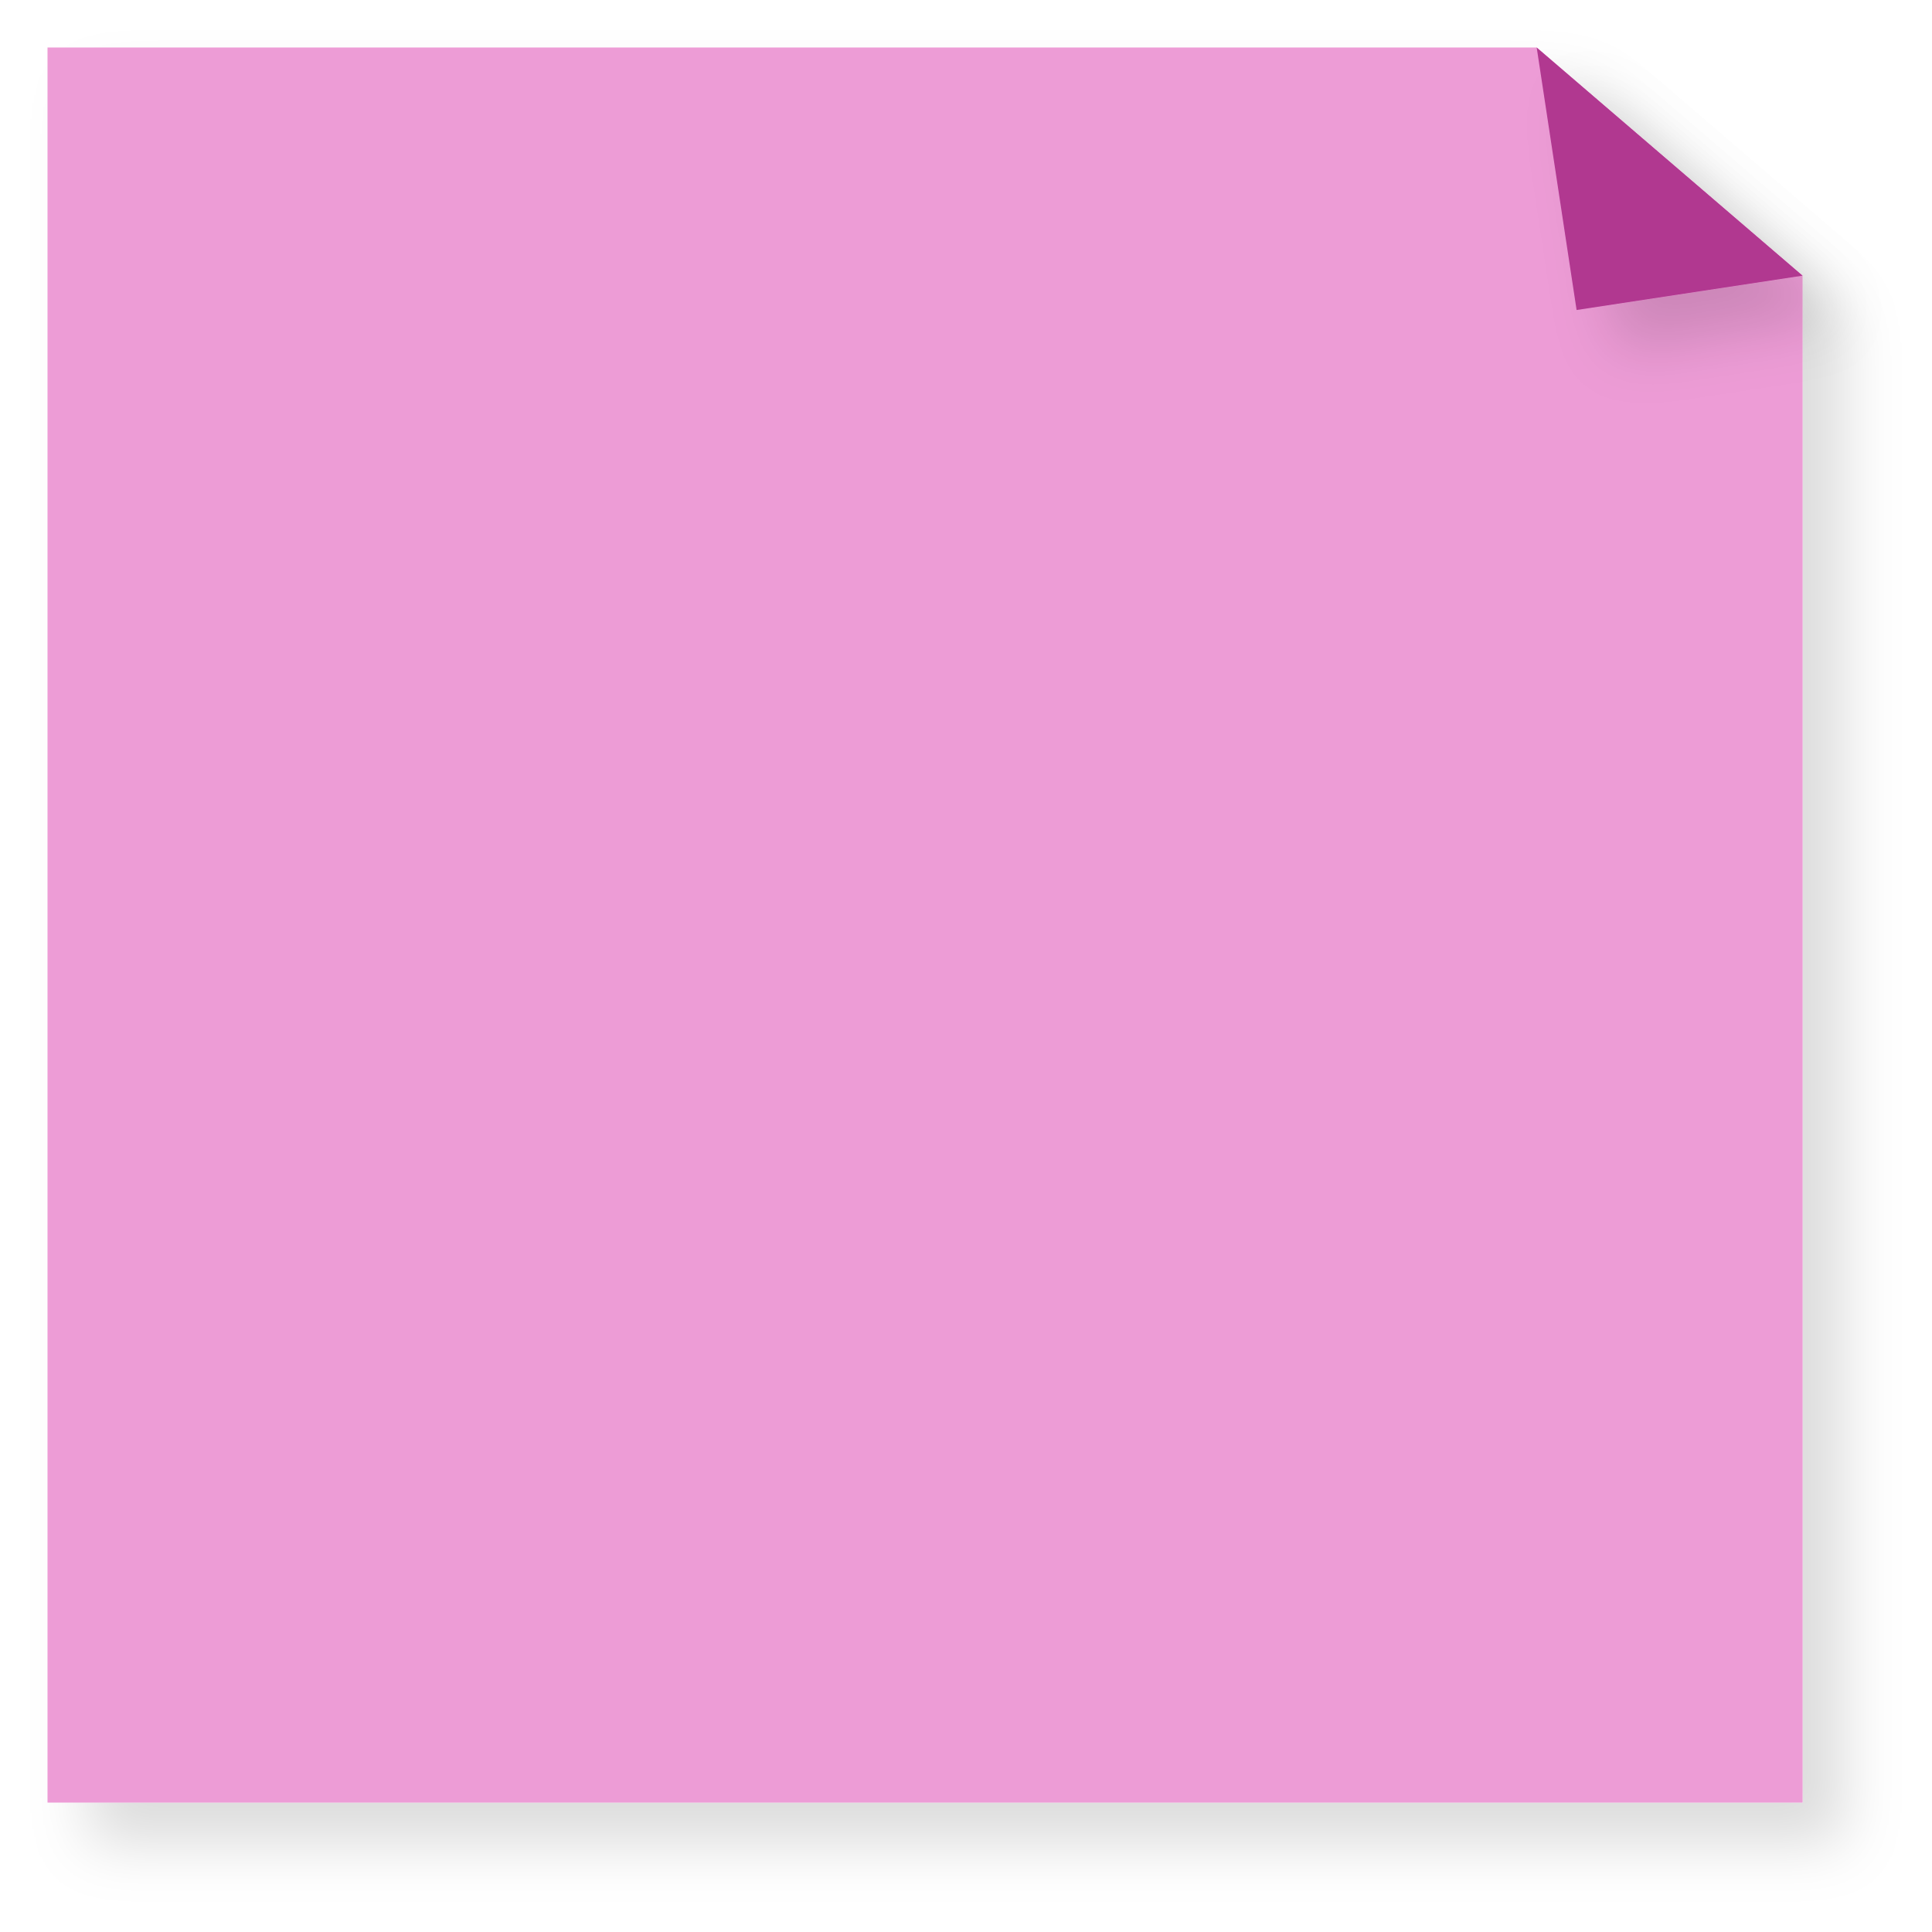
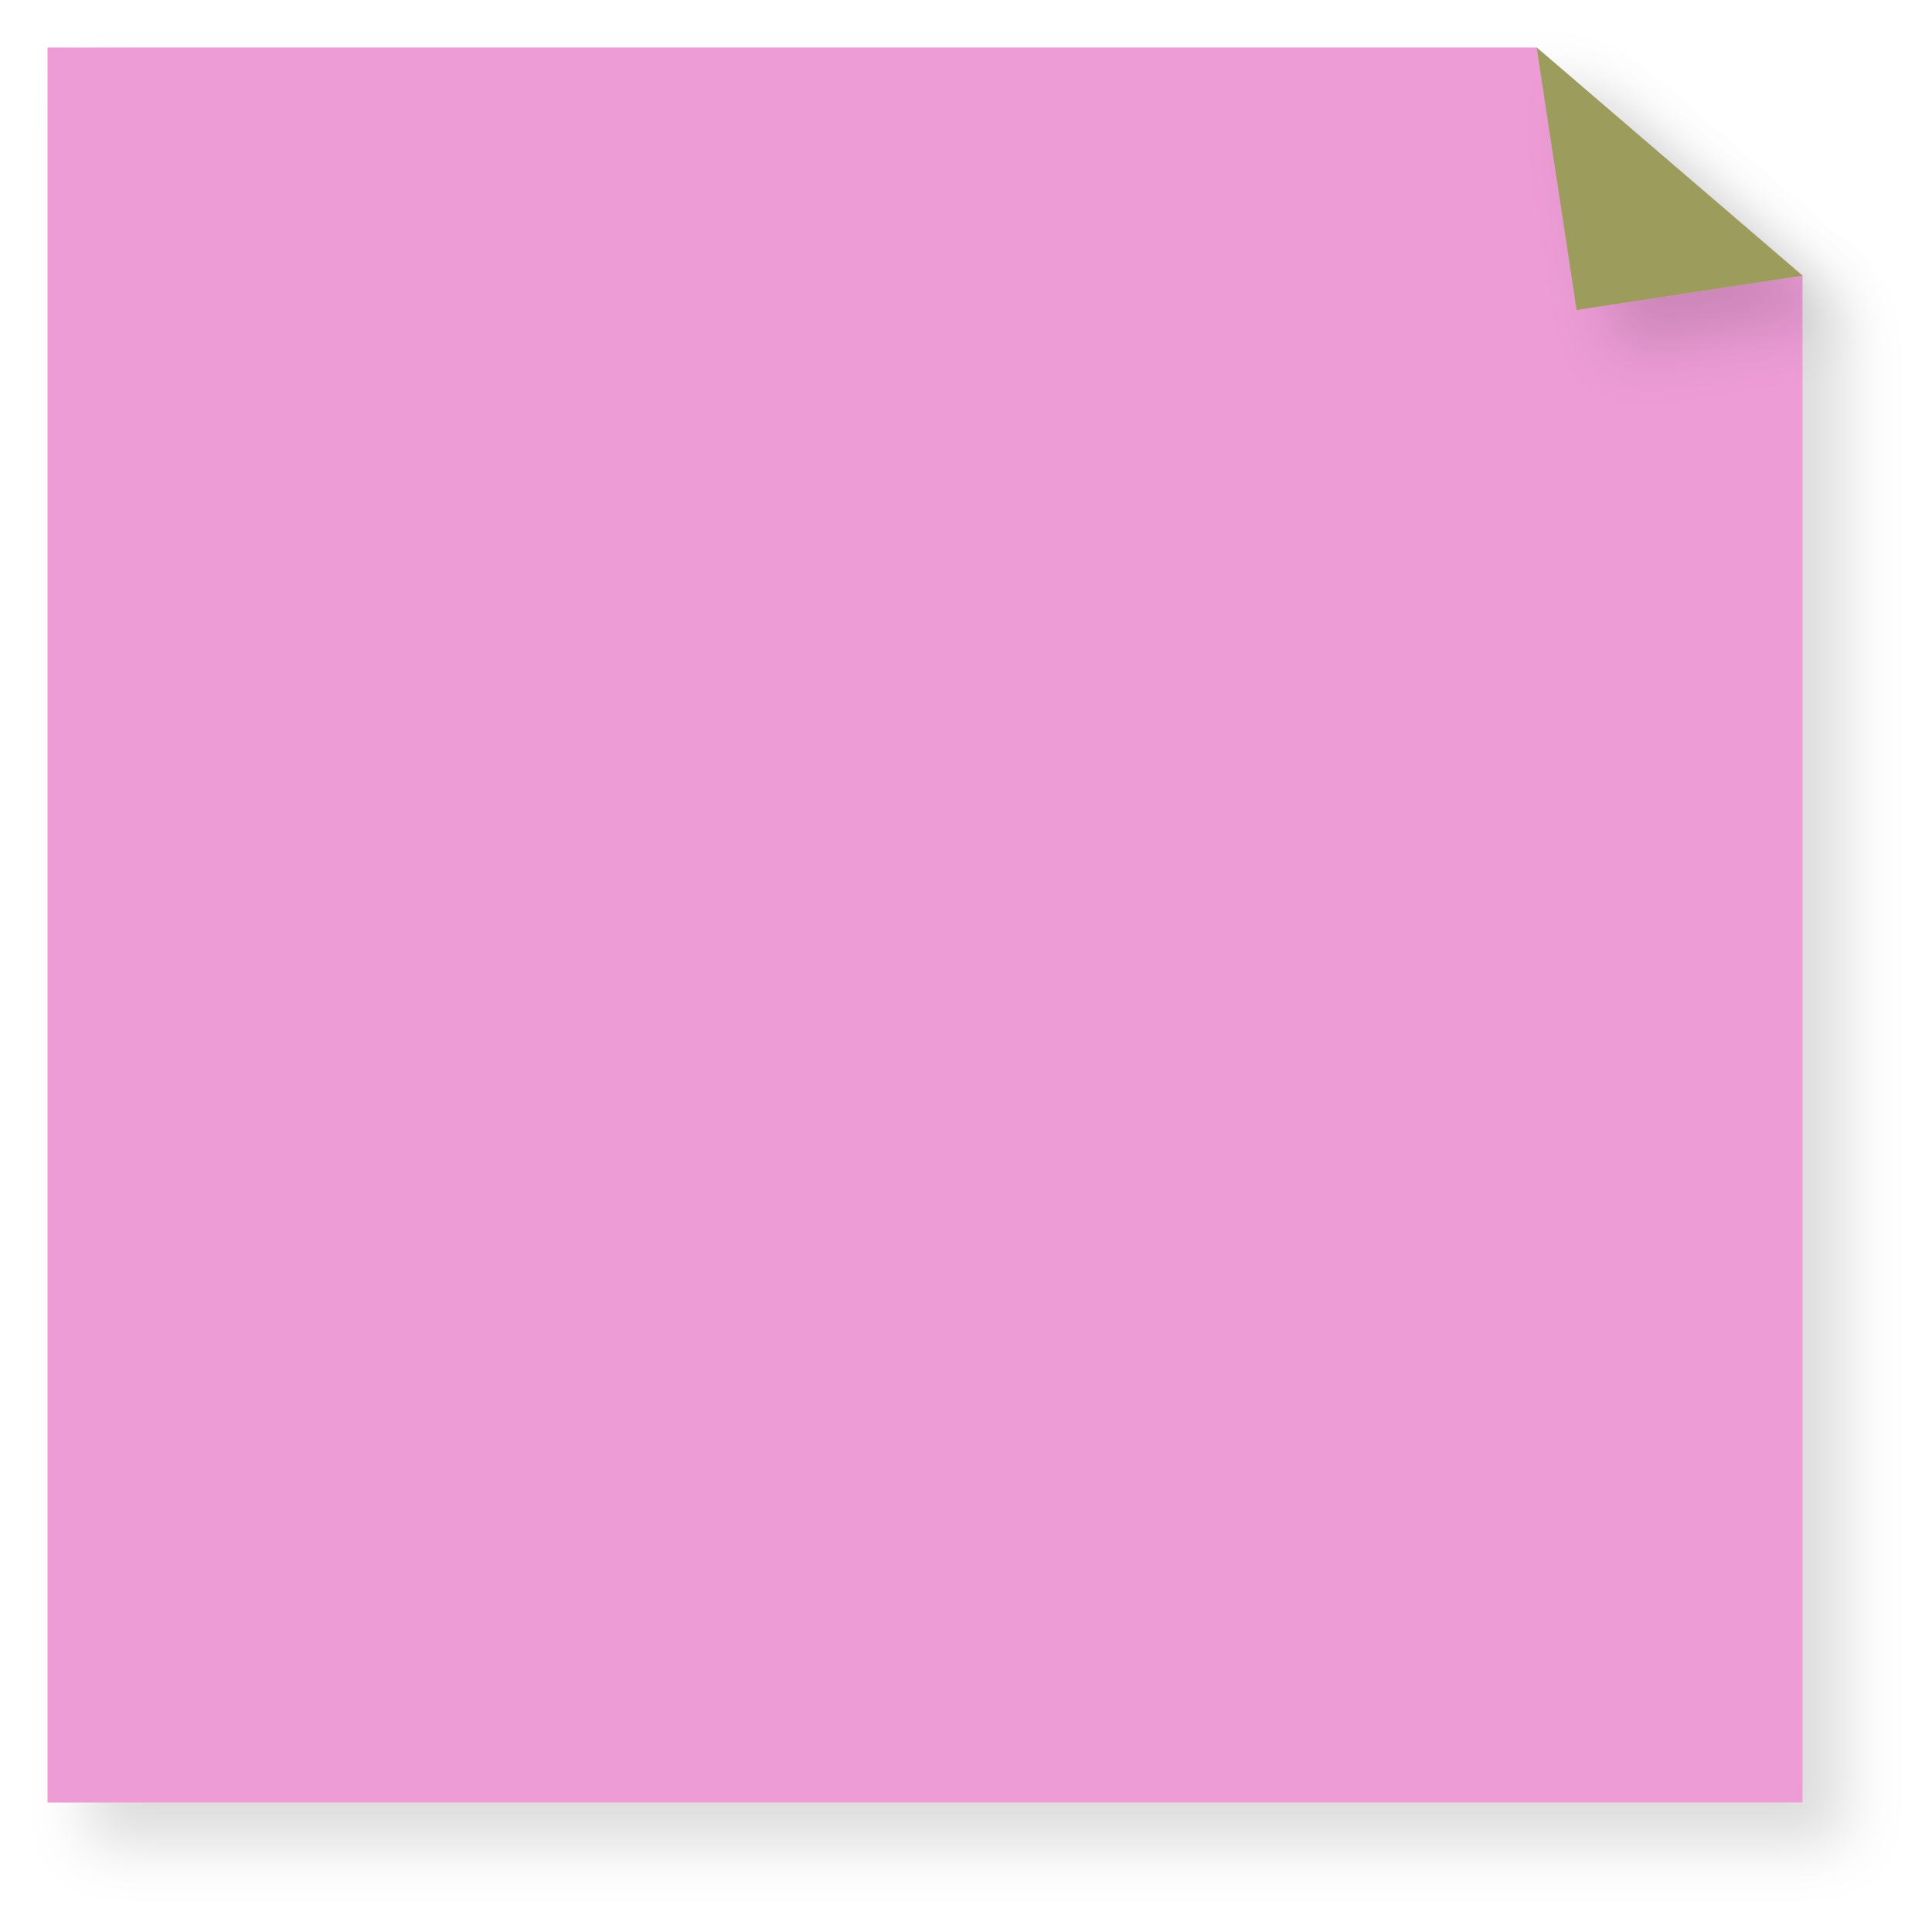
<svg xmlns="http://www.w3.org/2000/svg" id="Ebene_1" data-name="Ebene 1" viewBox="0 0 330.24 330.24">
  <defs>
    <style>
            .cls-1 {
            filter: url(#drop-shadow-2);
            }

            .cls-1, .cls-2 {
            fill:rgb(237, 156, 214);
            }

            .cls-1, .cls-2, .cls-3 {
            stroke-width: 0px;
            }

            .cls-2 {
            filter: url(#drop-shadow-1);
            }

            .cls-3 {
-             fill:rgb(177, 55, 144);
+             fill: #9c9c5c;
            filter: url(#drop-shadow-3);
            }
        </style>
    <filter id="drop-shadow-1" filterUnits="userSpaceOnUse">
      <feOffset dx="7" dy="7" />
      <feGaussianBlur result="blur" stdDeviation="5" />
      <feFlood flood-color="#1d1d1b" flood-opacity=".14" />
      <feComposite in2="blur" operator="in" />
      <feComposite in="SourceGraphic" />
    </filter>
    <filter id="drop-shadow-2" filterUnits="userSpaceOnUse">
      <feOffset dx="7" dy="7" />
      <feGaussianBlur result="blur-2" stdDeviation="5" />
      <feFlood flood-color="#1d1d1b" flood-opacity=".14" />
      <feComposite in2="blur-2" operator="in" />
      <feComposite in="SourceGraphic" />
    </filter>
    <filter id="drop-shadow-3" filterUnits="userSpaceOnUse">
      <feOffset dx="7" dy="7" />
      <feGaussianBlur result="blur-3" stdDeviation="5" />
      <feFlood flood-color="#1d1d1b" flood-opacity=".14" />
      <feComposite in2="blur-3" operator="in" />
      <feComposite in="SourceGraphic" />
    </filter>
  </defs>
  <polyline class="cls-2" points="308.12 47.12 308.12 308.12 8.12 308.12 8.12 8.12 262.67 8.12" />
  <path class="cls-1" d="M308.12,8.12" />
  <polyline class="cls-3" points="308.12 47.12 269.49 52.99 262.67 8.12" />
</svg>
